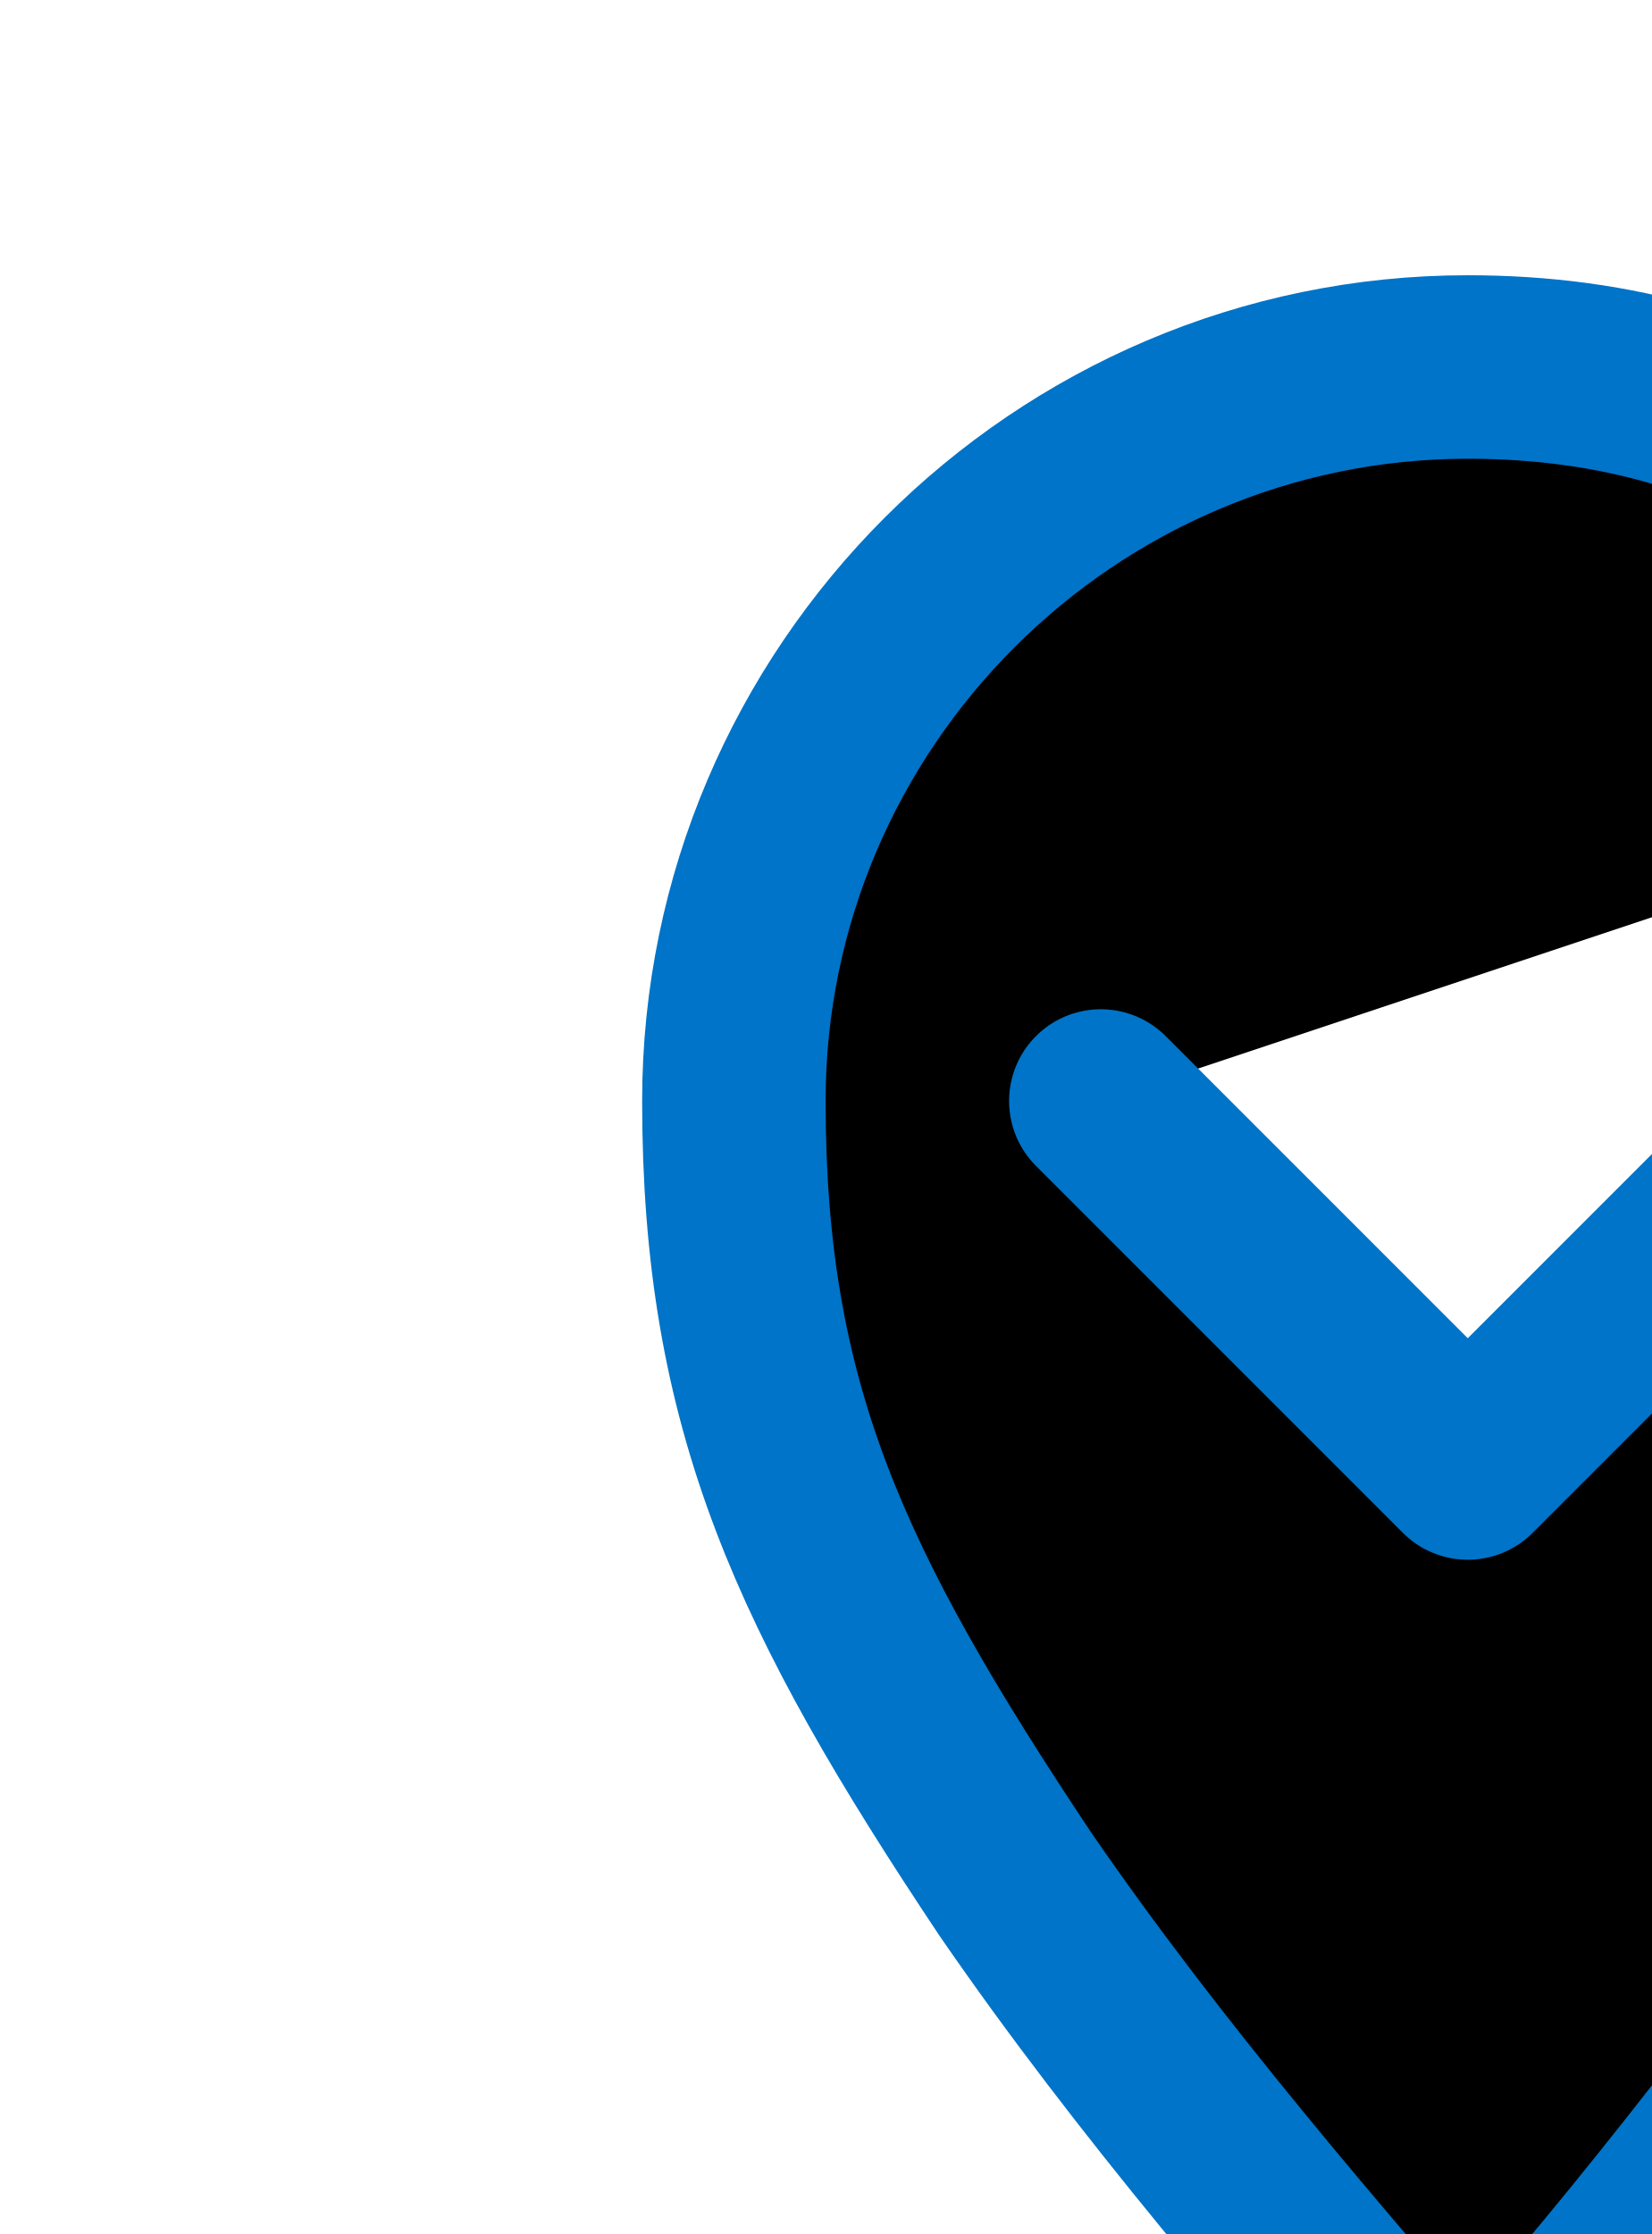
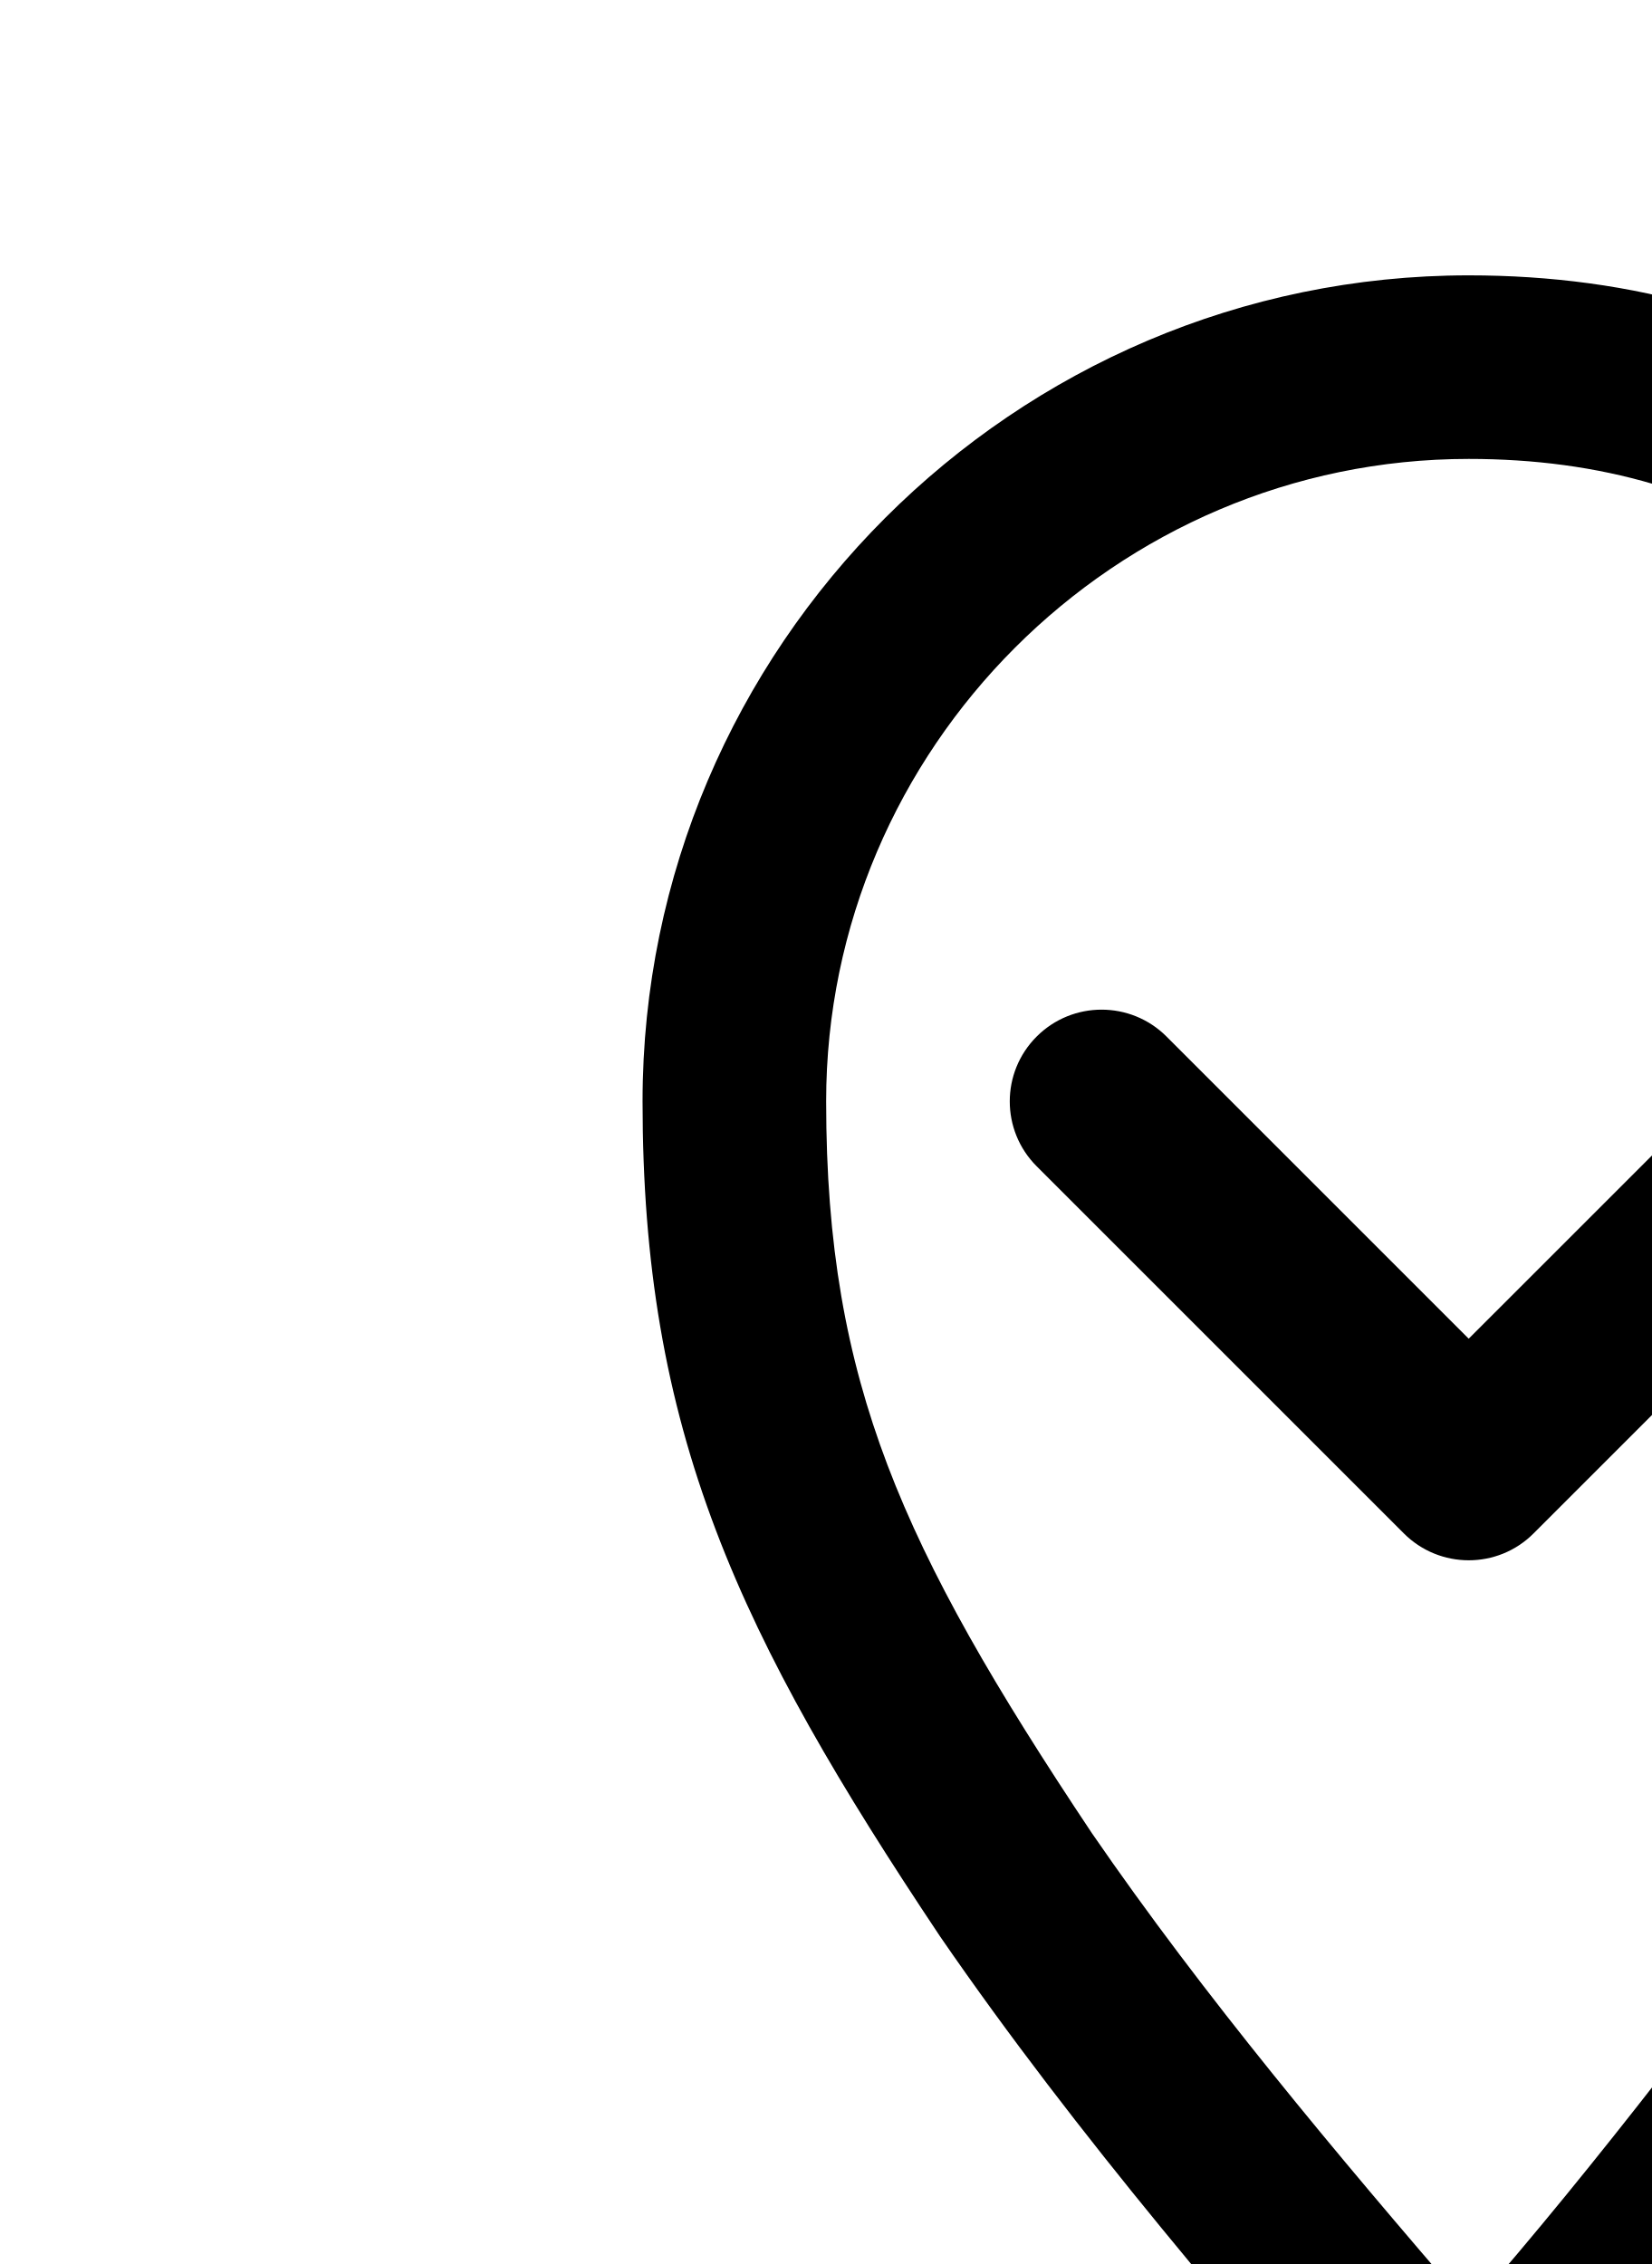
<svg>
-   <path d="M18 6L12 12L9 9M15.3 4C14.3 3.3 13.2 3 12 3C8.7 3 6 5.7 6 9C6 11.5 6.7 13 8.3 15.4C9.4 17 10.7 18.5 12 20C13.3 18.6 14.5 17 15.7 15.4C17 13.8 17.8 12 18 10" stroke="#0074C8" stroke-width="1.5" stroke-linecap="round" stroke-linejoin="round" />
+   <path fill-rule="evenodd" clip-rule="evenodd" d="M5.25 9C5.25 5.286 8.286 2.25 12 2.25C13.334 2.25 14.589 2.587 15.73 3.386C16.069 3.623 16.152 4.091 15.914 4.43C15.677 4.769 15.209 4.852 14.87 4.614C14.011 4.013 13.066 3.75 12 3.75C9.114 3.75 6.75 6.114 6.75 9C6.75 10.172 6.913 11.08 7.251 11.971C7.595 12.876 8.13 13.793 8.921 14.979C9.84 16.315 10.905 17.584 12.011 18.867C13.07 17.656 14.075 16.317 15.1 14.95C15.106 14.942 15.112 14.935 15.118 14.927C16.336 13.428 17.07 11.764 17.254 9.925C17.295 9.513 17.663 9.213 18.075 9.254C18.487 9.295 18.788 9.662 18.746 10.075C18.531 12.232 17.668 14.163 16.291 15.861L16.287 15.867C15.096 17.455 13.876 19.081 12.55 20.51C12.405 20.666 12.2 20.753 11.987 20.75C11.774 20.746 11.573 20.652 11.433 20.491L11.419 20.475C10.129 18.986 8.806 17.459 7.682 15.825L7.676 15.816L7.676 15.816C6.868 14.605 6.255 13.573 5.849 12.504C5.437 11.42 5.25 10.328 5.25 9ZM18.53 5.47C18.823 5.763 18.823 6.237 18.53 6.53L12.53 12.53C12.238 12.823 11.763 12.823 11.47 12.53L8.47 9.53C8.177 9.237 8.177 8.763 8.47 8.47C8.763 8.177 9.238 8.177 9.531 8.47L12 10.939L17.47 5.47C17.763 5.177 18.238 5.177 18.53 5.47Z" />
</svg>
